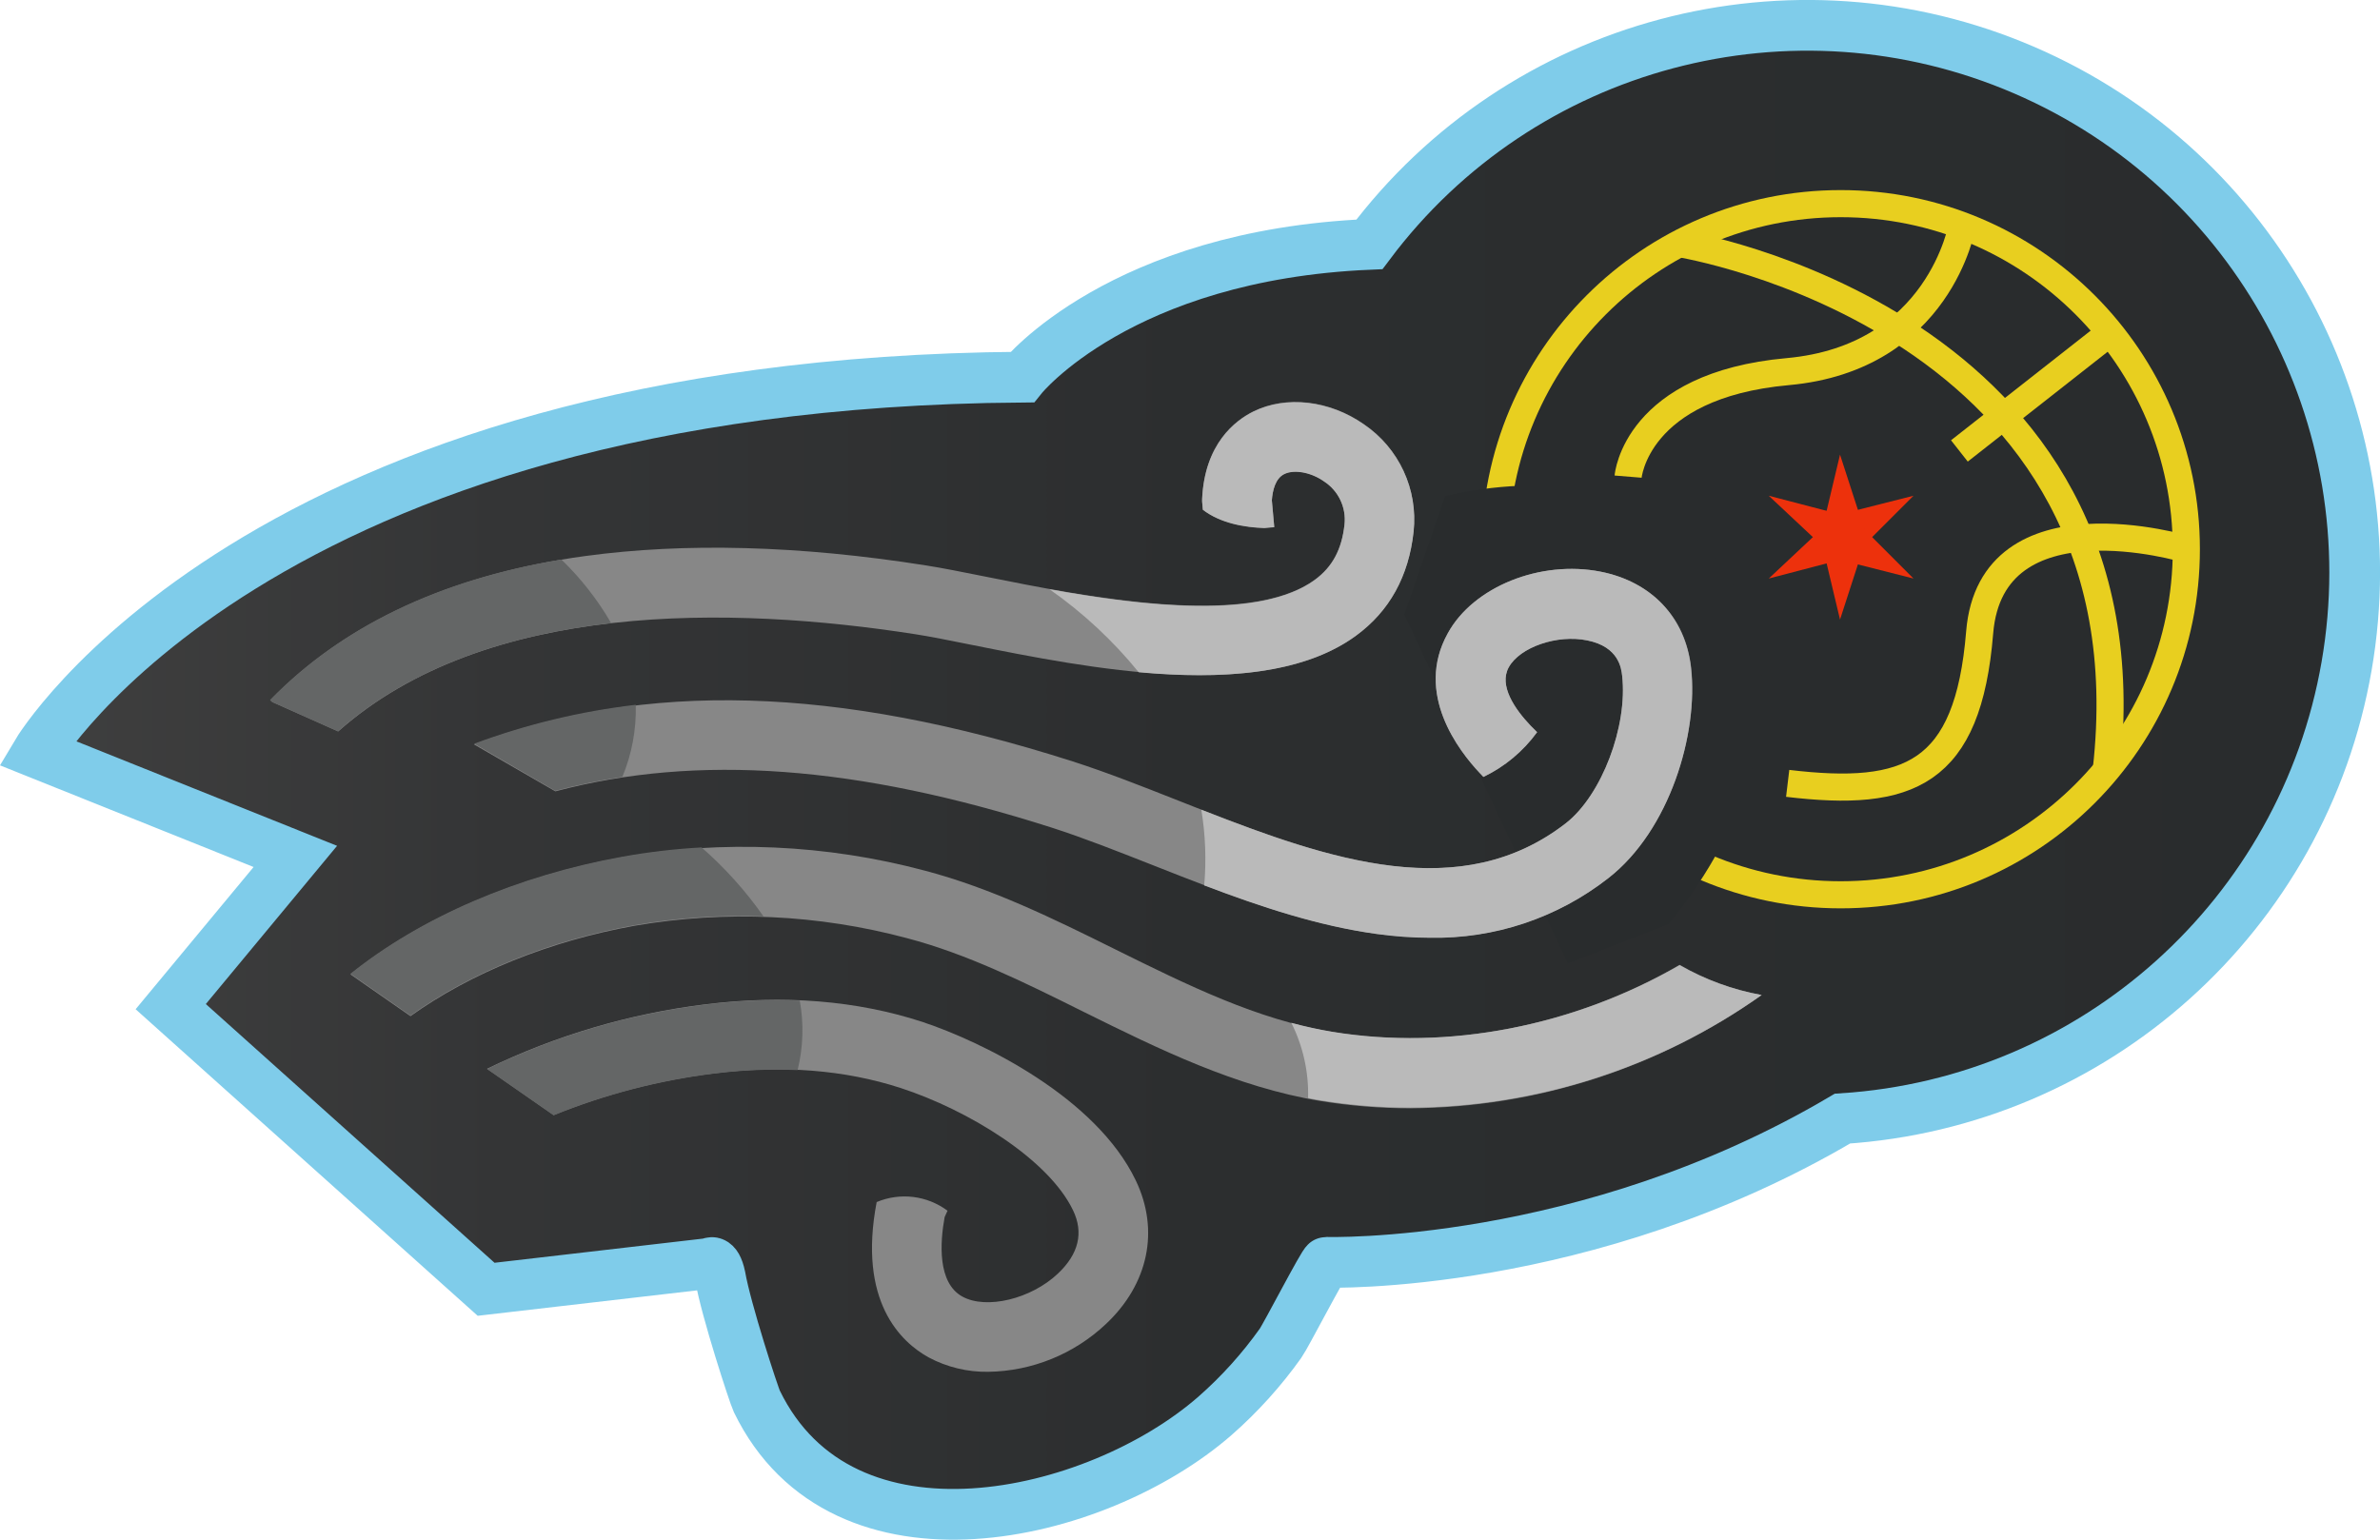
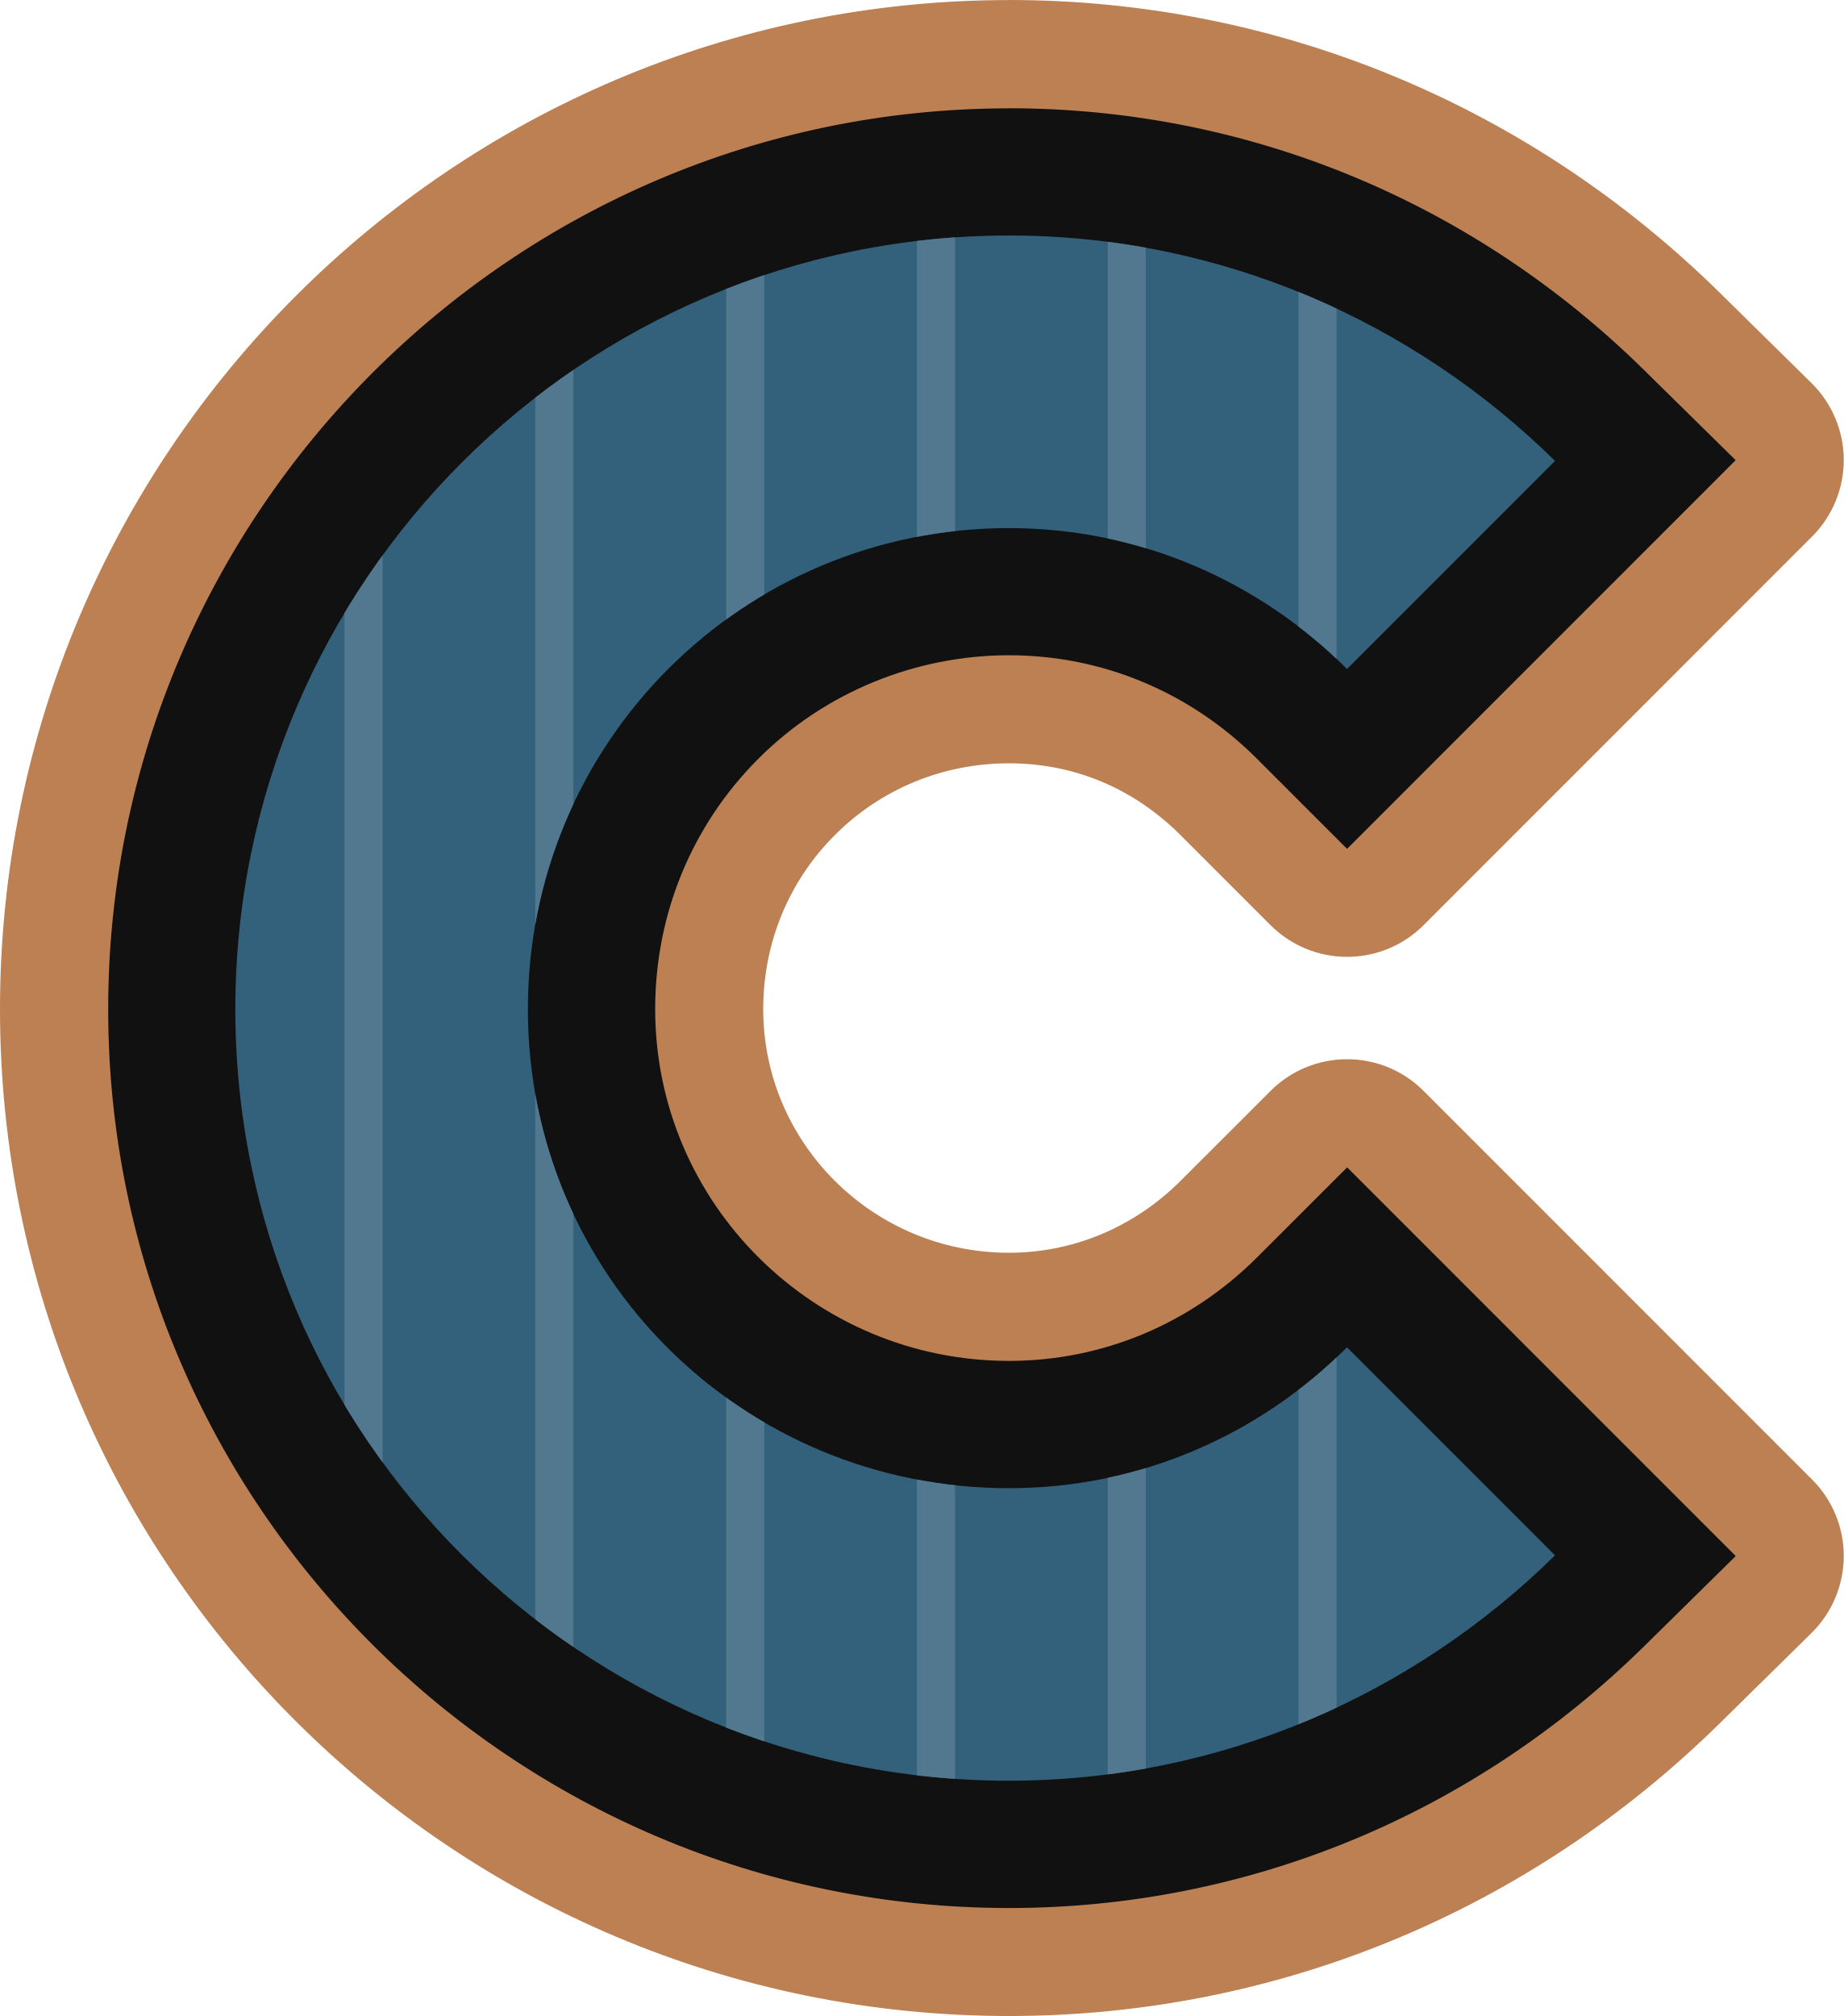
- <svg xmlns="http://www.w3.org/2000/svg" id="Layer_1" width="354.671" height="229.491" data-name="Layer 1" version="1.1">
-   <defs id="defs22">
-     <linearGradient id="linear-gradient" x1="81.41" x2="426.82" y1="924.43" y2="924.43" gradientTransform="translate(-75.928 -809.687)" gradientUnits="userSpaceOnUse">
-       <stop id="stop4" offset="0" stop-color="#3f3f3f" />
-       <stop id="stop6" offset=".2" stop-color="#343536" />
-       <stop id="stop8" offset=".5" stop-color="#2c2e2f" />
-       <stop id="stop10" offset="1" stop-color="#292c2d" />
-     </linearGradient>
-     <linearGradient id="linear-gradient-2" x1="699.63" x2="912" y1="944.15" y2="944.15" gradientUnits="userSpaceOnUse">
-       <stop id="stop13" offset="0" stop-color="#292c2d" />
-       <stop id="stop15" offset=".2" stop-color="#333435" />
-       <stop id="stop17" offset=".54" stop-color="#3c3c3d" />
-       <stop id="stop19" offset="1" stop-color="#3f3f3f" />
-     </linearGradient>
-     <style id="style2">.cls-7{fill:#878787}.cls-8{fill:#646666}.cls-10{fill:#bababa}.cls-13{fill:#ed310c}.cls-21{fill:none;stroke-miterlimit:10;stroke:#e8cf1f;stroke-width:4.04px}</style>
+ <svg xmlns="http://www.w3.org/2000/svg" id="Layer_1" width="250.01" height="273.33" data-name="Layer 1" viewBox="0 0 250.01 273.33">
+   <defs id="defs10945">
+     <clipPath id="clippath">
+       <path id="path10942" d="M815.97 985.14c-19.1 18.81-45.25 30.56-74.05 30.56-57.88 0-104.9-46.72-104.9-104.6s47.01-104.9 104.9-104.9c28.8 0 54.95 11.75 74.05 30.56l-28.21 28.21c-11.75-11.75-27.92-19.1-45.84-19.1-36.14 0-65.23 29.09-65.23 65.23s29.09 64.94 65.23 64.94c17.92 0 34.09-7.35 45.84-19.1l28.21 28.21z" style="fill:none" />
+     </clipPath>
+     <style id="style10940">.cls-13{fill:#527890}</style>
  </defs>
-   <path id="path294" d="M107.322 190.243c.88 5.06 5 17.66 5.46 18.63 12.78 26.34 50.59 17.6 68.26 2.18a62.87 62.87 0 0 0 9.78-10.83c.81-1.13 6.45-12.08 6.8-12.07 0 0 38.68 1.19 76.94-21.42a81.56 81.56 0 1 0-70.49-130.31c-37.11 1.59-51.75 19.79-51.75 19.79-114.1.82-146.82 56-146.82 56l38.51 15.44-18.57 22.39 47 42.13 33.29-3.86s.99-.87 1.59 1.93z" style="fill:url(#linear-gradient);stroke:#7fccea;stroke-width:7.56px;stroke-miterlimit:10" />
-   <circle id="circle296" cx="274.302" cy="81.863" r="51.51" style="fill:#292c2d;stroke:#e8cf1f;stroke-width:4.04px;stroke-miterlimit:10" />
-   <path id="path298" d="M215.362 73.943c14.26-3.36 32.33-2.07 41.48 11 11.94 17 3.65 38.43-8.2 52.8l-15 5.86-24.37-52" style="fill:#292c2d" />
-   <path id="path300" d="M250.242 36.313s71.26 11.34 63.63 78.52" class="cls-21" style="fill:none;stroke:#e8cf1f;stroke-width:4.04px;stroke-miterlimit:10" />
-   <path id="path302" d="M242.622 71.043s1.11-13.61 23.78-15.65c22.67-2.04 26-21.78 26-21.78" class="cls-21" style="fill:none;stroke:#e8cf1f;stroke-width:4.04px;stroke-miterlimit:10" />
-   <path id="path304" d="M325.812 81.863s-29.07-8.78-30.8 12.41c-1.73 21.19-10.55 24.65-28.61 22.49" class="cls-21" style="fill:none;stroke:#e8cf1f;stroke-width:4.04px;stroke-miterlimit:10" />
-   <path id="line306" d="m291.992 67.213 22.45-17.63" class="cls-21" style="fill:none;stroke:#e8cf1f;stroke-width:4.04px;stroke-miterlimit:10" />
-   <path id="path308" d="M169.252 175.943c-5.93-12.36-22.79-20.63-31.81-23.63-9.78-3.19-20.67-4.07-32.37-2.61a103.47 103.47 0 0 0-32.49 9.6l9.92 6.9a94.31 94.31 0 0 1 23.85-6.21c10.17-1.27 19.55-.53 27.87 2.18 10 3.26 22 10.56 25.68 18.22 1.61 3.34.85 6.51-2.24 9.43-4 3.8-10.69 5.41-14.26 3.43-3.72-2.06-3.32-8.07-2.63-11.85l.43-.94a10.71 10.71 0 0 0-10.56-1.29c-2.83 14.83 3.62 20.87 7.74 23.15a18.23 18.23 0 0 0 8.9 2.15 26.11 26.11 0 0 0 17.5-7.1c6.37-5.97 8.04-14 4.47-21.43" class="cls-7" style="fill:#878787" />
-   <path id="path310" d="M250.302 143.813c-15.73 9.12-34.43 12.83-51.8 10-11.16-1.84-21.46-6.94-32.37-12.34-9-4.47-18.39-9.09-28.31-11.7a105.08 105.08 0 0 0-45.07-2c-15.58 2.81-30 9-40.53 17.46l8.95 6.23c9-6.44 20.71-11.19 33.41-13.48a94.7 94.7 0 0 1 40.6 1.86c8.9 2.34 17.38 6.53 26.35 11 11.11 5.5 22.6 11.18 35.28 13.27a82.75 82.75 0 0 0 13.36 1.08 91.23 91.23 0 0 0 52.35-16.88 38.24 38.24 0 0 1-12.22-4.5" class="cls-7" style="fill:#878787" />
-   <path id="path312" d="M203.232 63.213c-5.1-3.56-11.55-4.31-16.45-1.9-2.69 1.33-7.27 4.8-7.64 13.07v.35l.11 1.22c2.67 2.05 6.33 2.63 9.15 2.72l1.49-.13-.36-4c.11-1.49.53-3.26 1.85-3.91 1.48-.73 4-.27 5.92 1.09a6.79 6.79 0 0 1 3.06 6.43c-.4 3.71-1.8 6.33-4.41 8.24-10.09 7.39-34.49 2.49-49.07-.44-3.45-.69-6.43-1.29-8.86-1.67-18.93-3-36-3.42-50.84-1.4-19.9 2.71-35.68 9.94-46.9 21.47l.31.29 9.81 4.38c22-19.53 58.6-18.76 86-14.49 2.2.34 5.08.92 8.41 1.59 17.3 3.47 43.46 8.73 57.24-1.36 5-3.65 7.87-8.87 8.59-15.5a17.12 17.12 0 0 0-7.41-16.05" class="cls-7" style="fill:#878787" />
-   <path id="path314" d="M252.012 99.453c-.84-7.41-5.88-12.73-13.47-14.24-9-1.78-19 2.25-22.79 9.18-5 9 1.66 17.54 4.77 20.84l.54.57a21.21 21.21 0 0 0 8-6.67l-1-1c-2.31-2.44-4.74-5.94-3.22-8.68 1.66-3 7.23-4.92 11.69-4 4.71.94 5.08 4.18 5.2 5.24.86 7.57-3.05 17.83-8.37 22-16.6 12.9-37.54 4.63-57.79-3.37-5.47-2.16-10.64-4.2-15.71-5.83-35.22-11.26-63.57-12.07-89.23-2.54l12.13 7c21.21-5.63 45-3.86 73.94 5.4 4.74 1.52 9.75 3.5 15.06 5.59 10.8 4.27 22 8.68 33.35 10.24a59.16 59.16 0 0 0 8 .57 41.86 41.86 0 0 0 26.57-8.89c9.15-7.18 13.45-21.55 12.33-31.41" class="cls-7" style="fill:#878787" />
-   <path id="path316" d="M198.502 153.783a62.5 62.5 0 0 1-6.07-1.33 23.53 23.53 0 0 1 2.5 11.21c.62.13 1.25.25 1.88.35a82.75 82.75 0 0 0 13.36 1.08 91.23 91.23 0 0 0 52.35-16.78 38.24 38.24 0 0 1-12.22-4.45c-15.73 9.07-34.43 12.78-51.8 9.92" class="cls-10" style="fill:#bababa" />
-   <path id="path318" d="M238.542 85.213c-9-1.78-19 2.25-22.79 9.18-5 9 1.66 17.54 4.77 20.84l.54.57a21.21 21.21 0 0 0 8-6.67l-1-1c-2.31-2.44-4.74-5.94-3.22-8.68 1.66-3 7.23-4.92 11.69-4 4.71.94 5.08 4.18 5.2 5.24.86 7.57-3.05 17.83-8.37 22-15.66 12.16-35.18 5.5-54.34-2a45 45 0 0 1 .43 11.28c8.39 3.19 17 6.05 25.66 7.24a59.16 59.16 0 0 0 8 .57 41.86 41.86 0 0 0 26.57-8.89c9.13-7.1 13.43-21.51 12.31-31.33-.82-7.52-5.86-12.84-13.45-14.35" class="cls-10" style="fill:#bababa" />
-   <path id="path320" d="M202.072 94.753c5-3.65 7.87-8.87 8.59-15.5a17.12 17.12 0 0 0-7.43-16c-5.1-3.56-11.55-4.31-16.45-1.9-2.69 1.33-7.27 4.8-7.64 13.07v.35l.11 1.22c2.67 2.05 6.33 2.63 9.15 2.72l1.49-.13-.36-4c.11-1.49.53-3.26 1.85-3.91 1.48-.73 4-.27 5.92 1.09a6.79 6.79 0 0 1 3.06 6.43c-.4 3.71-1.8 6.33-4.41 8.24-8.11 5.95-25.48 3.94-39.55 1.4a65.69 65.69 0 0 1 13.29 12.37c12.19 1.11 24.38.41 32.38-5.45" class="cls-10" style="fill:#bababa" />
-   <path id="path322" d="M119.182 149.143a83.59 83.59 0 0 0-14.11.6 103.47 103.47 0 0 0-32.49 9.6l9.92 6.9a94.31 94.31 0 0 1 23.85-6.21 74.06 74.06 0 0 1 12.51-.53 24.8 24.8 0 0 0 .32-10.36" class="cls-8" style="fill:#646666" />
-   <path id="path324" d="M113.782 136.593a57.43 57.43 0 0 0-9.23-10.28 95.75 95.75 0 0 0-11.8 1.38c-15.57 2.8-30 9-40.53 17.45l8.95 6.23c9-6.44 20.71-11.19 33.41-13.48a90.59 90.59 0 0 1 19.2-1.3" class="cls-8" style="fill:#646666" />
-   <path id="path326" d="M82.742 117.873a91 91 0 0 1 10-2.07 26.14 26.14 0 0 0 2-10.75 103.84 103.84 0 0 0-24.09 5.8z" class="cls-8" style="fill:#646666" />
-   <path id="path328" d="M91.072 92.873a43.28 43.28 0 0 0-7.41-9.47c-18.26 3-32.86 10.09-43.42 20.94l.31.29 9.81 4.38c10.95-9.7 25.5-14.4 40.71-16.14" class="cls-8" style="fill:#646666" />
-   <path id="polygon330" d="m339.51 883.58 10.62 2.77 10.95-2.77-7.35 7.35-3.6 11.11-2.61-10.95z" class="cls-13" style="fill:#ed310c" transform="translate(-75.928 -809.687)" />
-   <path id="polygon332" d="m339.51 895.92 10.62-2.78 10.95 2.78-7.35-7.36-3.6-11.11-2.61 10.95z" class="cls-13" style="fill:#ed310c" transform="translate(-75.928 -809.687)" />
+   <g id="g11153" transform="translate(-605.11 -774.27)">
+     <g id="g11133">
+       <path id="path11129" d="M741.92 1040.28c-71.39 0-129.48-57.95-129.48-129.18s58.08-129.48 129.48-129.48c34.23 0 66.65 13.36 91.29 37.62l12.39 12.19a7.35 7.35 0 0 1 2.19 5.2c0 1.95-.77 3.83-2.15 5.21l-52.69 52.7a7.32 7.32 0 0 1-5.18 2.15c-1.94 0-3.81-.77-5.18-2.15l-12.2-12.2c-7.67-7.67-17.78-11.9-28.46-11.9s-21.14 4.21-28.79 11.86-11.86 17.87-11.86 28.79c0 22.25 18.24 40.36 40.65 40.36 10.68 0 20.79-4.23 28.46-11.9l12.2-12.19a7.317 7.317 0 0 1 10.36 0l52.69 52.7a7.37 7.37 0 0 1 2.15 5.21c0 1.95-.8 3.82-2.19 5.2l-12.39 12.2c-24.64 24.26-57.06 37.62-91.29 37.62z" style="fill:#111" />
+       <path id="path11131" d="M741.92 788.95c32.29 0 62.89 12.61 86.15 35.52l12.39 12.19-52.69 52.7-12.2-12.2c-9.06-9.06-21.01-14.05-33.64-14.05s-24.94 4.98-33.97 14.01c-9.04 9.04-14.01 21.1-14.01 33.97 0 26.3 21.52 47.69 47.98 47.69 12.64 0 24.59-4.99 33.65-14.05l12.2-12.19 52.69 52.7-12.39 12.2c-23.26 22.9-53.85 35.52-86.15 35.52-67.35 0-122.15-54.66-122.15-121.85s54.79-122.15 122.15-122.15m-.01-14.68c-75.44 0-136.81 61.37-136.81 136.81s61.37 136.51 136.81 136.51c36.17 0 70.41-14.11 96.43-39.73l12.39-12.19c2.78-2.74 4.36-6.48 4.38-10.39s-1.53-7.66-4.29-10.42l-52.69-52.7a14.63 14.63 0 0 0-10.37-4.29c-3.75 0-7.5 1.43-10.37 4.29l-12.2 12.19c-6.29 6.29-14.56 9.76-23.28 9.76-18.37 0-33.32-14.82-33.32-33.03 0-8.96 3.45-17.34 9.72-23.61 6.27-6.26 14.65-9.72 23.6-9.72s16.99 3.46 23.28 9.75l12.2 12.2a14.66 14.66 0 0 0 10.37 4.29c3.89 0 7.62-1.54 10.37-4.29l52.69-52.7a14.657 14.657 0 0 0-.09-20.81L838.35 814c-26.02-25.62-60.27-39.73-96.43-39.73z" style="fill:#bc8053" />
+     </g>
+     <path id="path11135" d="M815.97 985.14c-19.1 18.81-45.25 30.56-74.05 30.56-57.88 0-104.9-46.72-104.9-104.6s47.01-104.9 104.9-104.9c28.8 0 54.95 11.75 74.05 30.56l-28.21 28.21c-11.75-11.75-27.92-19.1-45.84-19.1-36.14 0-65.23 29.09-65.23 65.23s29.09 64.94 65.23 64.94c17.92 0 34.09-7.35 45.84-19.1l28.21 28.21z" style="fill:#33607a" />
+     <g id="g11151" style="clip-path:url(#clippath)">
+       <g id="g11149">
+         <path id="rect11137" d="M651.82 720.75h5.17v384.64h-5.17z" class="cls-13" />
+         <path id="rect11139" d="M677.69 720.75h5.17v384.64h-5.17z" class="cls-13" />
+         <path id="rect11141" d="M703.57 720.75h5.17v384.64h-5.17z" class="cls-13" />
+         <path id="rect11143" d="M729.44 720.75h5.17v384.64h-5.17z" class="cls-13" />
+         <path id="rect11145" d="M755.31 720.75h5.17v384.64h-5.17z" class="cls-13" />
+         <path id="rect11147" d="M781.18 720.75h5.17v384.64h-5.17z" class="cls-13" />
+       </g>
+     </g>
+   </g>
</svg>
